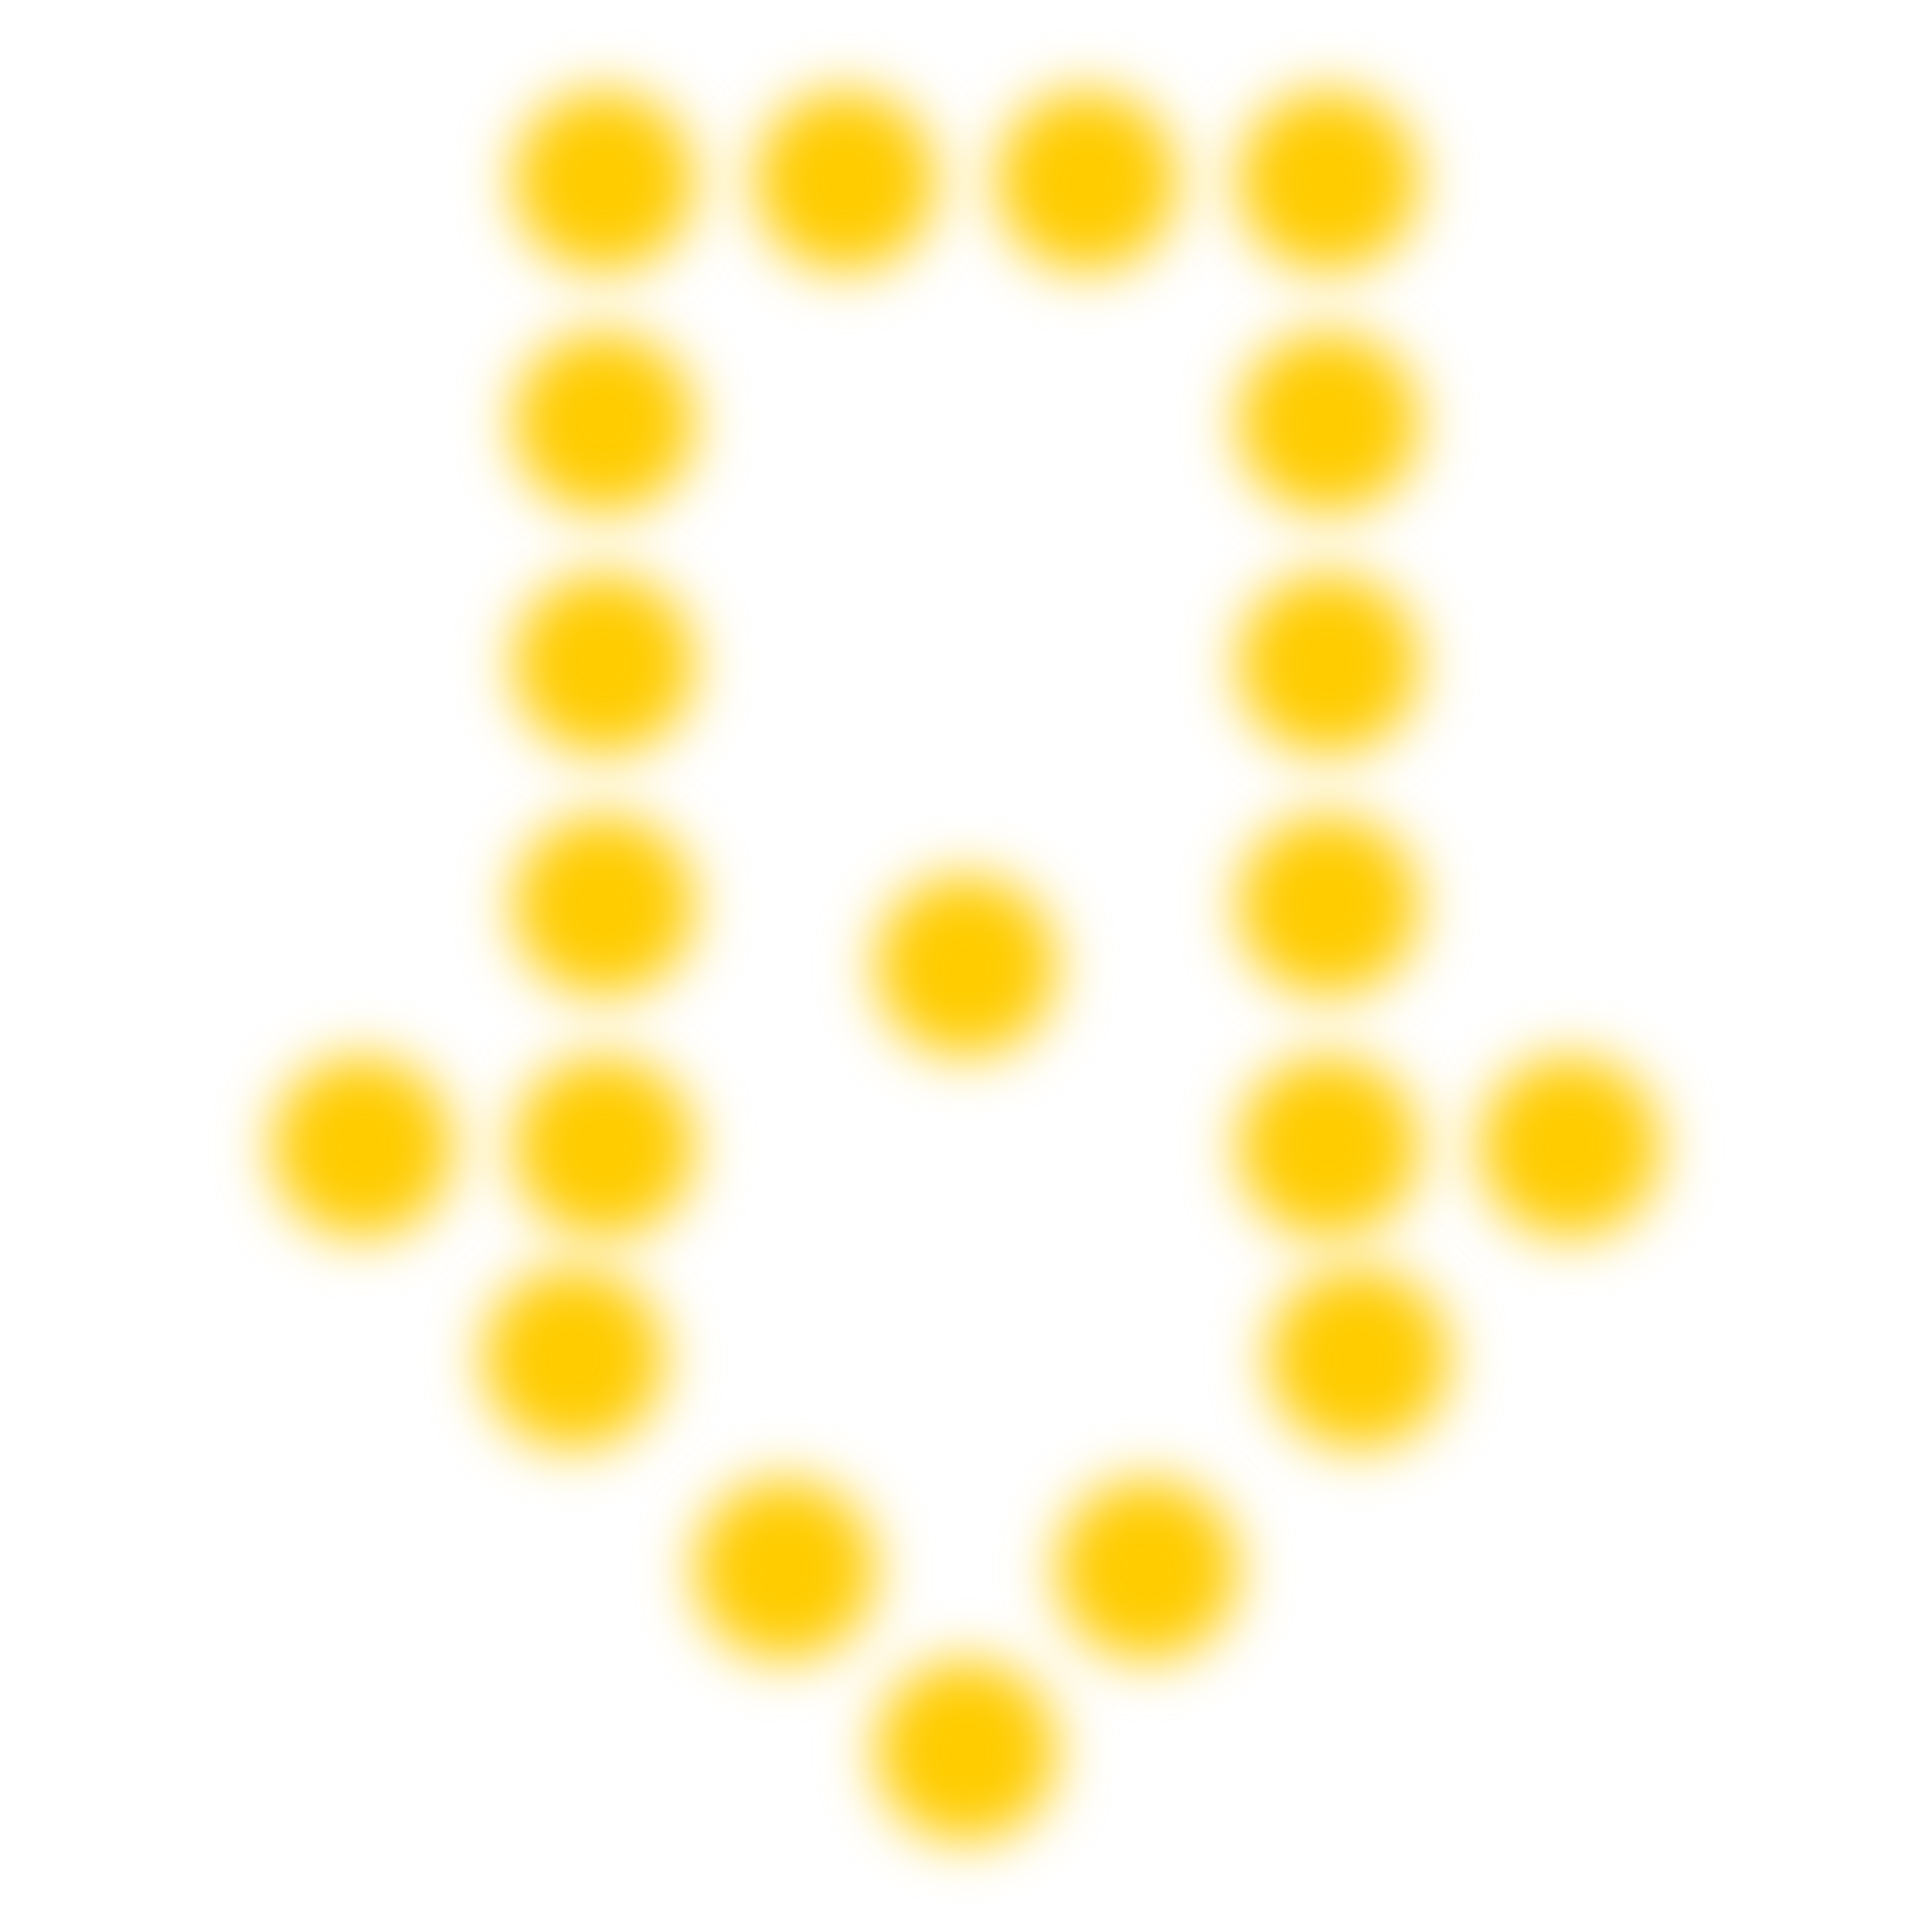
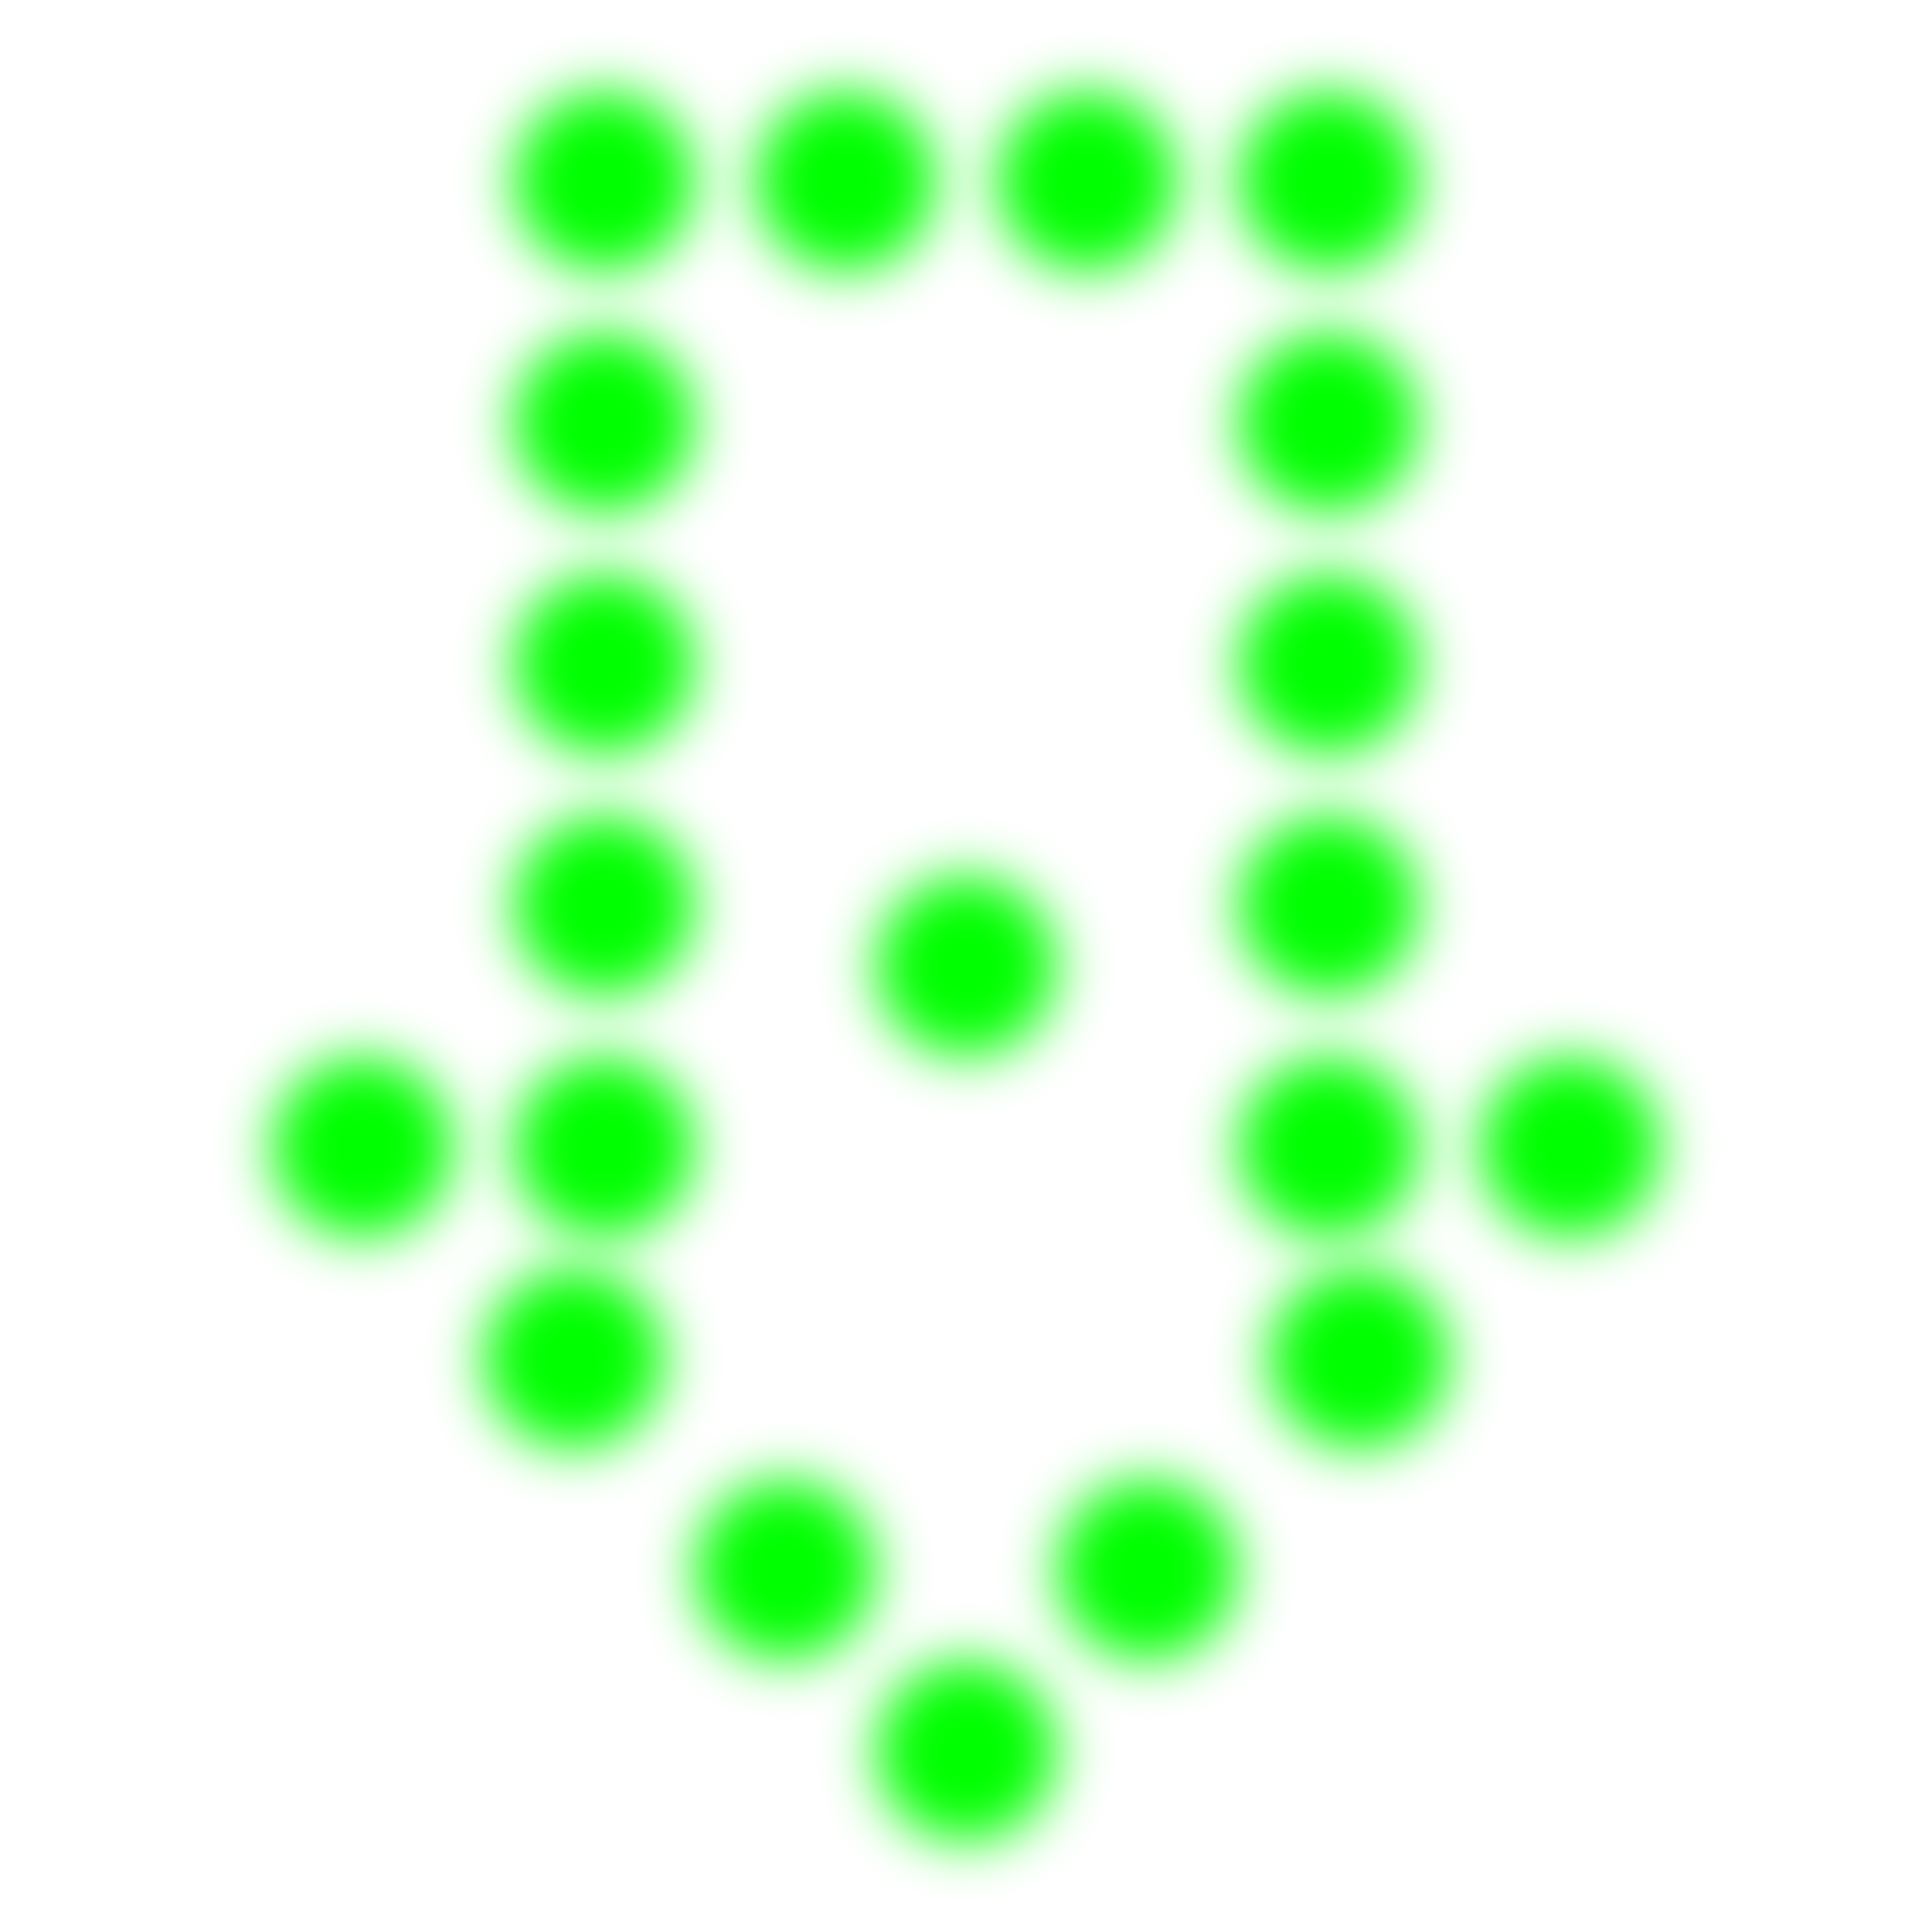
<svg xmlns="http://www.w3.org/2000/svg" xmlns:xlink="http://www.w3.org/1999/xlink" width="32" height="32" id="svg4150" version="1.1" viewBox="0 0 32 32">
  <defs id="defs4152">
    <filter id="filter3877" x="-0.36" width="1.72" y="-0.36" height="1.72">
      <feGaussianBlur stdDeviation="0.3" id="feGaussianBlur3879" />
    </filter>
  </defs>
  <g id="layer1">
-     <g id="g3011" style="fill:#ffcc00">
-       <path transform="matrix(1.5,0,0,1.5,-5,-4.2915346e-8)" d="M 11,2 C 11,2.552 10.552,3 10,3 9.448,3 9,2.552 9,2 9,1.448 9.448,1 10,1 c 0.552,0 1,0.448 1,1 z" id="path3763" style="fill:#ffcc00;fill-opacity:1;stroke:none;filter:url(#filter3877)" />
-       <use height="32" width="32" transform="translate(6,26)" id="use3825" xlink:href="#path3763" y="0" x="0" style="fill:#ffcc00" />
-       <use height="32" width="32" id="use3827" transform="translate(9,23)" xlink:href="#path3763" y="0" x="0" style="fill:#ffcc00" />
-       <use height="32" width="32" id="use3829" transform="translate(3,23)" xlink:href="#path3763" y="0" x="0" style="fill:#ffcc00" />
-       <use height="32" width="32" id="use3831" transform="translate(0,12)" xlink:href="#path3763" y="0" x="0" style="fill:#ffcc00" />
-       <use height="32" width="32" id="use3833" transform="translate(-4,16)" xlink:href="#path3763" y="0" x="0" style="fill:#ffcc00" />
-       <use height="32" width="32" id="use3835" transform="translate(0,8)" xlink:href="#path3763" y="0" x="0" style="fill:#ffcc00" />
-       <use height="32" width="32" id="use3837" transform="translate(0,4)" xlink:href="#path3763" y="0" x="0" style="fill:#ffcc00" />
-       <use height="32" width="32" id="use3839" transform="translate(0,16)" xlink:href="#path3763" y="0" x="0" style="fill:#ffcc00" />
-       <use height="32" width="32" id="use3841" transform="translate(4,0)" xlink:href="#path3763" y="0" x="0" style="fill:#ffcc00" />
-       <use height="32" width="32" id="use3843" transform="translate(12,12)" xlink:href="#path3763" y="0" x="0" style="fill:#ffcc00" />
-       <use height="32" width="32" id="use3847" transform="translate(-0.5,19.5)" xlink:href="#path3763" y="0" x="0" style="fill:#ffcc00" />
-       <use height="32" width="32" id="use3849" transform="translate(12,0)" xlink:href="#path3763" y="0" x="0" style="fill:#ffcc00" />
-       <use height="32" width="32" id="use3851" transform="translate(12,8)" xlink:href="#path3763" y="0" x="0" style="fill:#ffcc00" />
-       <use height="32" width="32" id="use3855" transform="translate(12.5,19.5)" xlink:href="#path3763" y="0" x="0" style="fill:#ffcc00" />
-       <use height="32" width="32" id="use3857" transform="translate(8,0)" xlink:href="#path3763" y="0" x="0" style="fill:#ffcc00" />
-       <use height="32" width="32" id="use3859" transform="translate(12,4)" xlink:href="#path3763" y="0" x="0" style="fill:#ffcc00" />
-       <use height="32" width="32" id="use3861" transform="translate(12,16)" xlink:href="#path3763" y="0" x="0" style="fill:#ffcc00" />
-       <use height="32" width="32" id="use3863" transform="translate(16,16)" xlink:href="#path3763" y="0" x="0" style="fill:#ffcc00" />
-       <use x="0" y="0" xlink:href="#path3763" id="use3465" transform="translate(6,13)" width="32" height="32" style="fill:#ffcc00" />
+     <g id="g3011" style="fill:#00ff00">
+       <path transform="matrix(1.5,0,0,1.5,-5,-4.2915346e-8)" d="M 11,2 C 11,2.552 10.552,3 10,3 9.448,3 9,2.552 9,2 9,1.448 9.448,1 10,1 c 0.552,0 1,0.448 1,1 z" id="path3763" style="fill:#00ff00;fill-opacity:1;stroke:none;filter:url(#filter3877)" />
+       <use height="32" width="32" transform="translate(6,26)" id="use3825" xlink:href="#path3763" y="0" x="0" style="fill:#00ff00" />
+       <use height="32" width="32" id="use3827" transform="translate(9,23)" xlink:href="#path3763" y="0" x="0" style="fill:#00ff00" />
+       <use height="32" width="32" id="use3829" transform="translate(3,23)" xlink:href="#path3763" y="0" x="0" style="fill:#00ff00" />
+       <use height="32" width="32" id="use3831" transform="translate(0,12)" xlink:href="#path3763" y="0" x="0" style="fill:#00ff00" />
+       <use height="32" width="32" id="use3833" transform="translate(-4,16)" xlink:href="#path3763" y="0" x="0" style="fill:#00ff00" />
+       <use height="32" width="32" id="use3835" transform="translate(0,8)" xlink:href="#path3763" y="0" x="0" style="fill:#00ff00" />
+       <use height="32" width="32" id="use3837" transform="translate(0,4)" xlink:href="#path3763" y="0" x="0" style="fill:#00ff00" />
+       <use height="32" width="32" id="use3839" transform="translate(0,16)" xlink:href="#path3763" y="0" x="0" style="fill:#00ff00" />
+       <use height="32" width="32" id="use3841" transform="translate(4,0)" xlink:href="#path3763" y="0" x="0" style="fill:#00ff00" />
+       <use height="32" width="32" id="use3843" transform="translate(12,12)" xlink:href="#path3763" y="0" x="0" style="fill:#00ff00" />
+       <use height="32" width="32" id="use3847" transform="translate(-0.5,19.5)" xlink:href="#path3763" y="0" x="0" style="fill:#00ff00" />
+       <use height="32" width="32" id="use3849" transform="translate(12,0)" xlink:href="#path3763" y="0" x="0" style="fill:#00ff00" />
+       <use height="32" width="32" id="use3851" transform="translate(12,8)" xlink:href="#path3763" y="0" x="0" style="fill:#00ff00" />
+       <use height="32" width="32" id="use3855" transform="translate(12.5,19.5)" xlink:href="#path3763" y="0" x="0" style="fill:#00ff00" />
+       <use height="32" width="32" id="use3857" transform="translate(8,0)" xlink:href="#path3763" y="0" x="0" style="fill:#00ff00" />
+       <use height="32" width="32" id="use3859" transform="translate(12,4)" xlink:href="#path3763" y="0" x="0" style="fill:#00ff00" />
+       <use height="32" width="32" id="use3861" transform="translate(12,16)" xlink:href="#path3763" y="0" x="0" style="fill:#00ff00" />
+       <use height="32" width="32" id="use3863" transform="translate(16,16)" xlink:href="#path3763" y="0" x="0" style="fill:#00ff00" />
+       <use x="0" y="0" xlink:href="#path3763" id="use3465" transform="translate(6,13)" width="32" height="32" style="fill:#00ff00" />
    </g>
  </g>
</svg>
